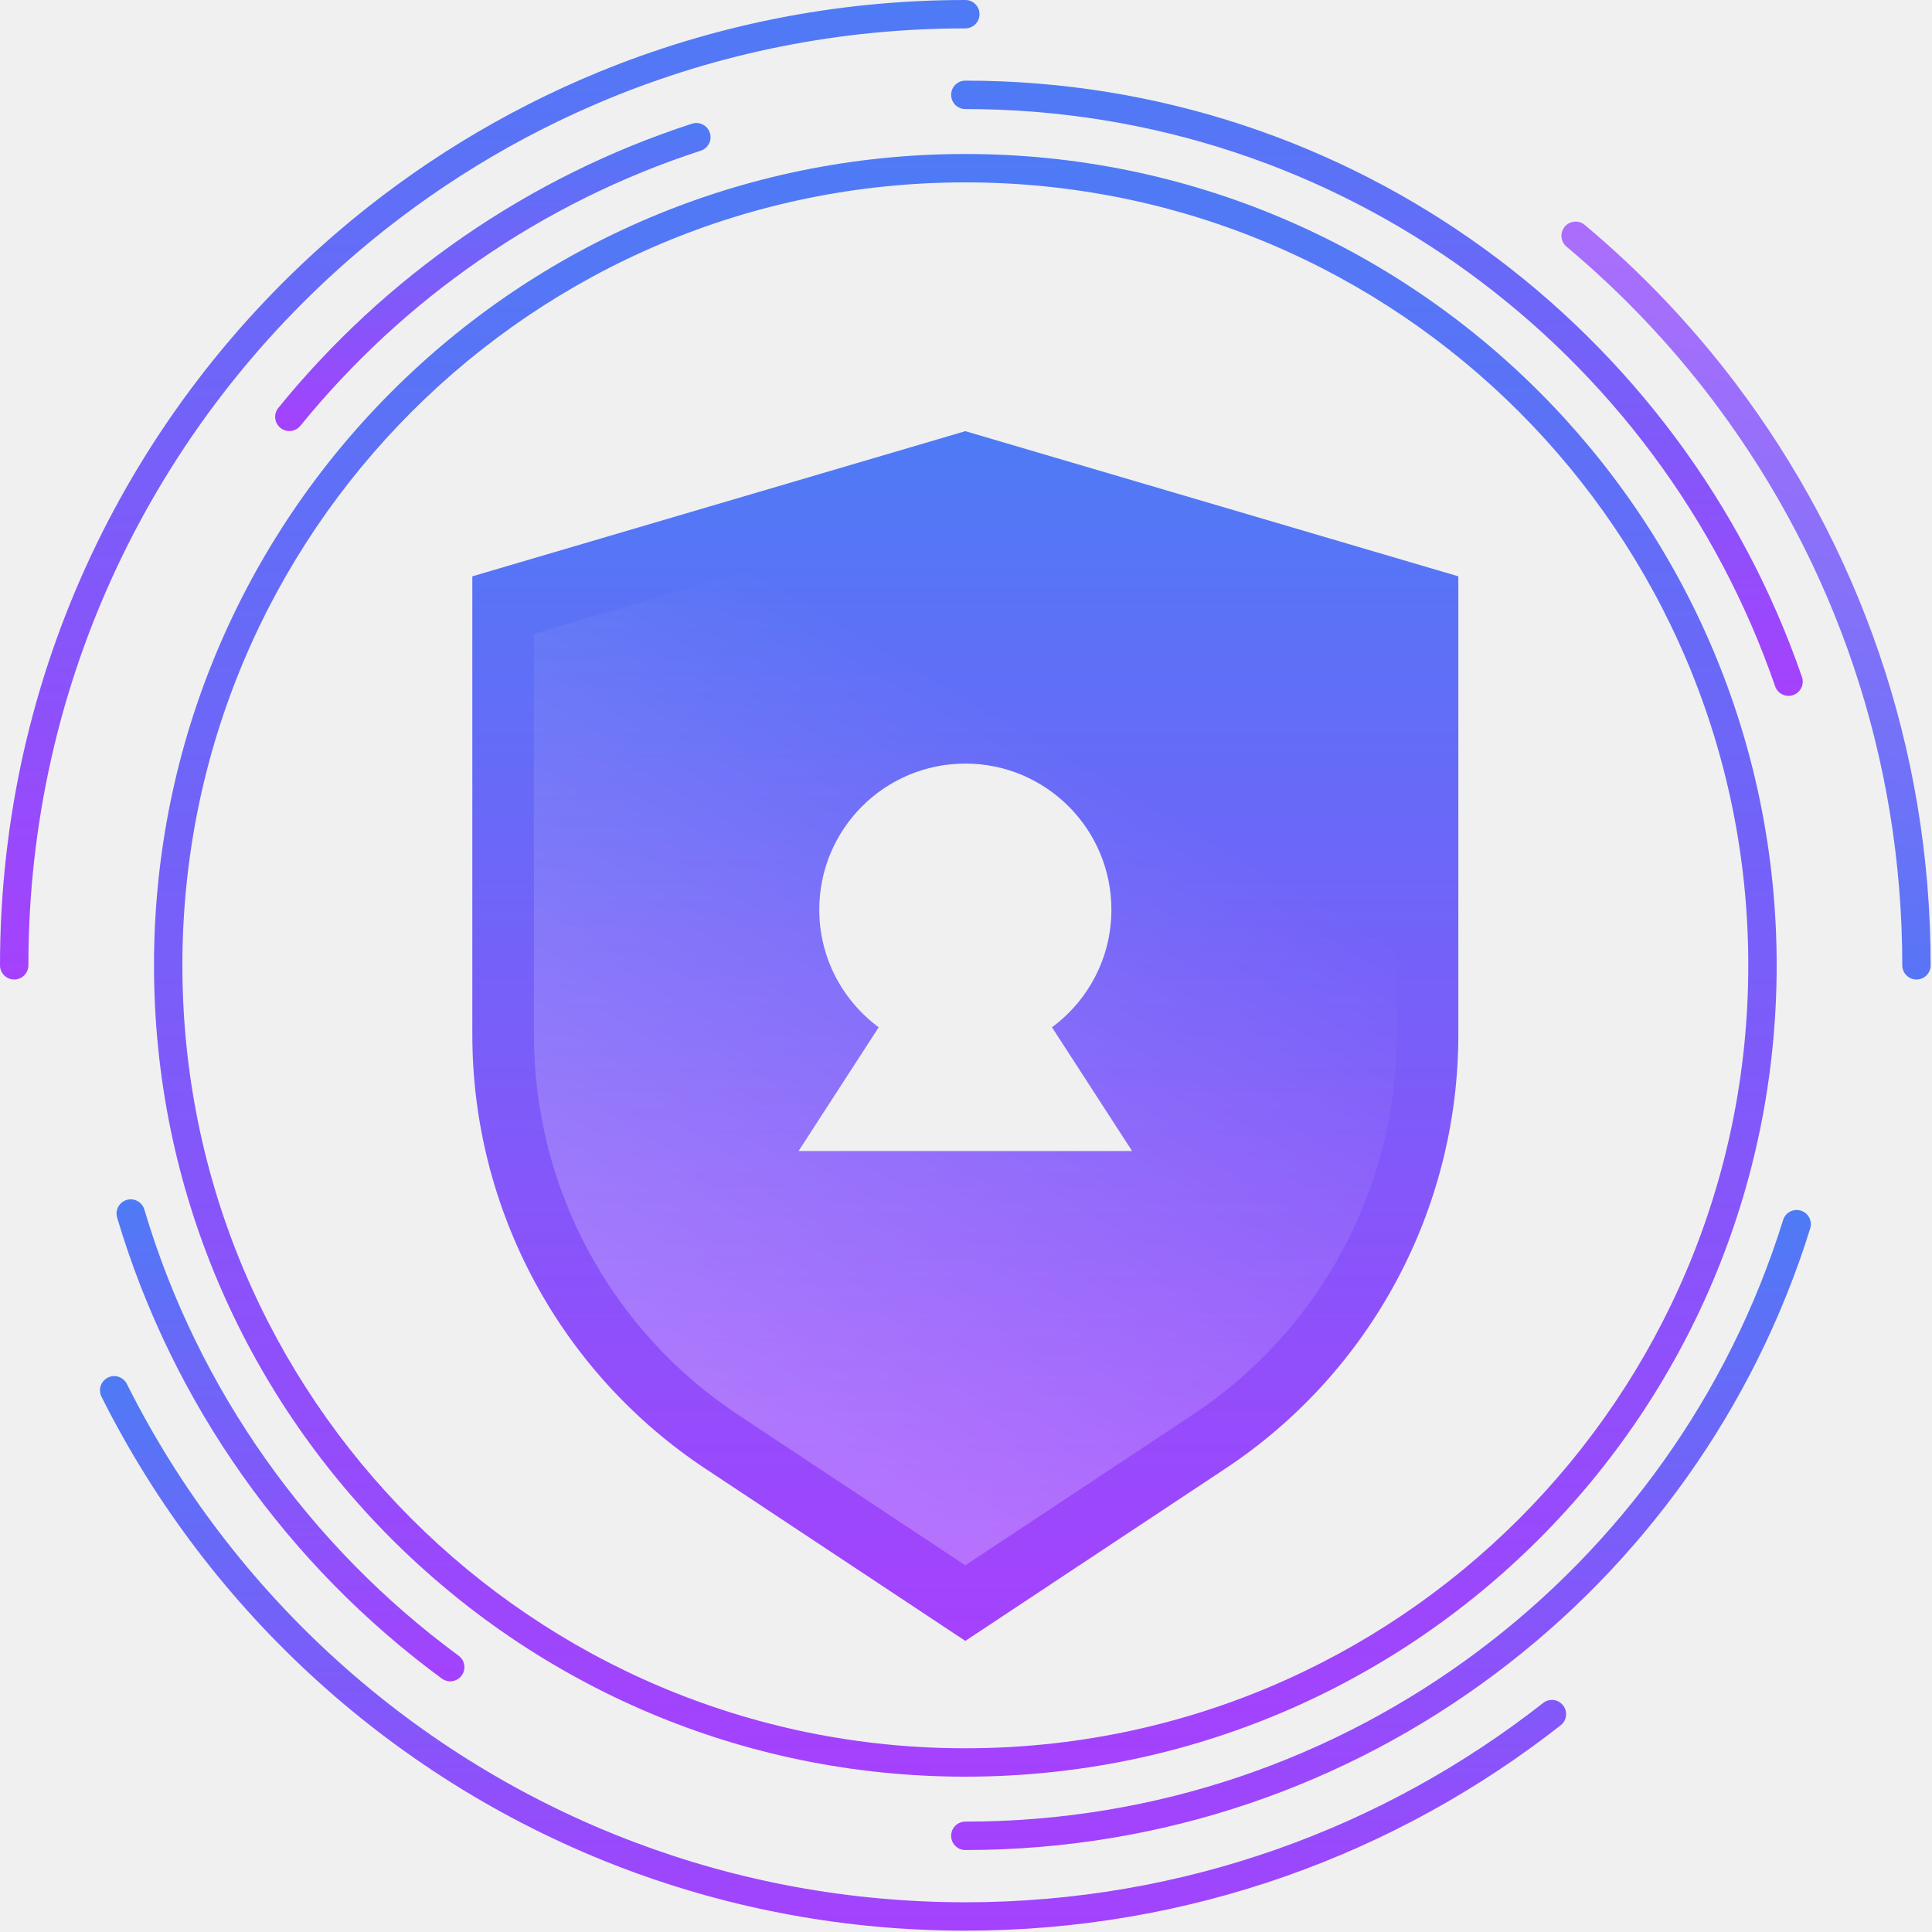
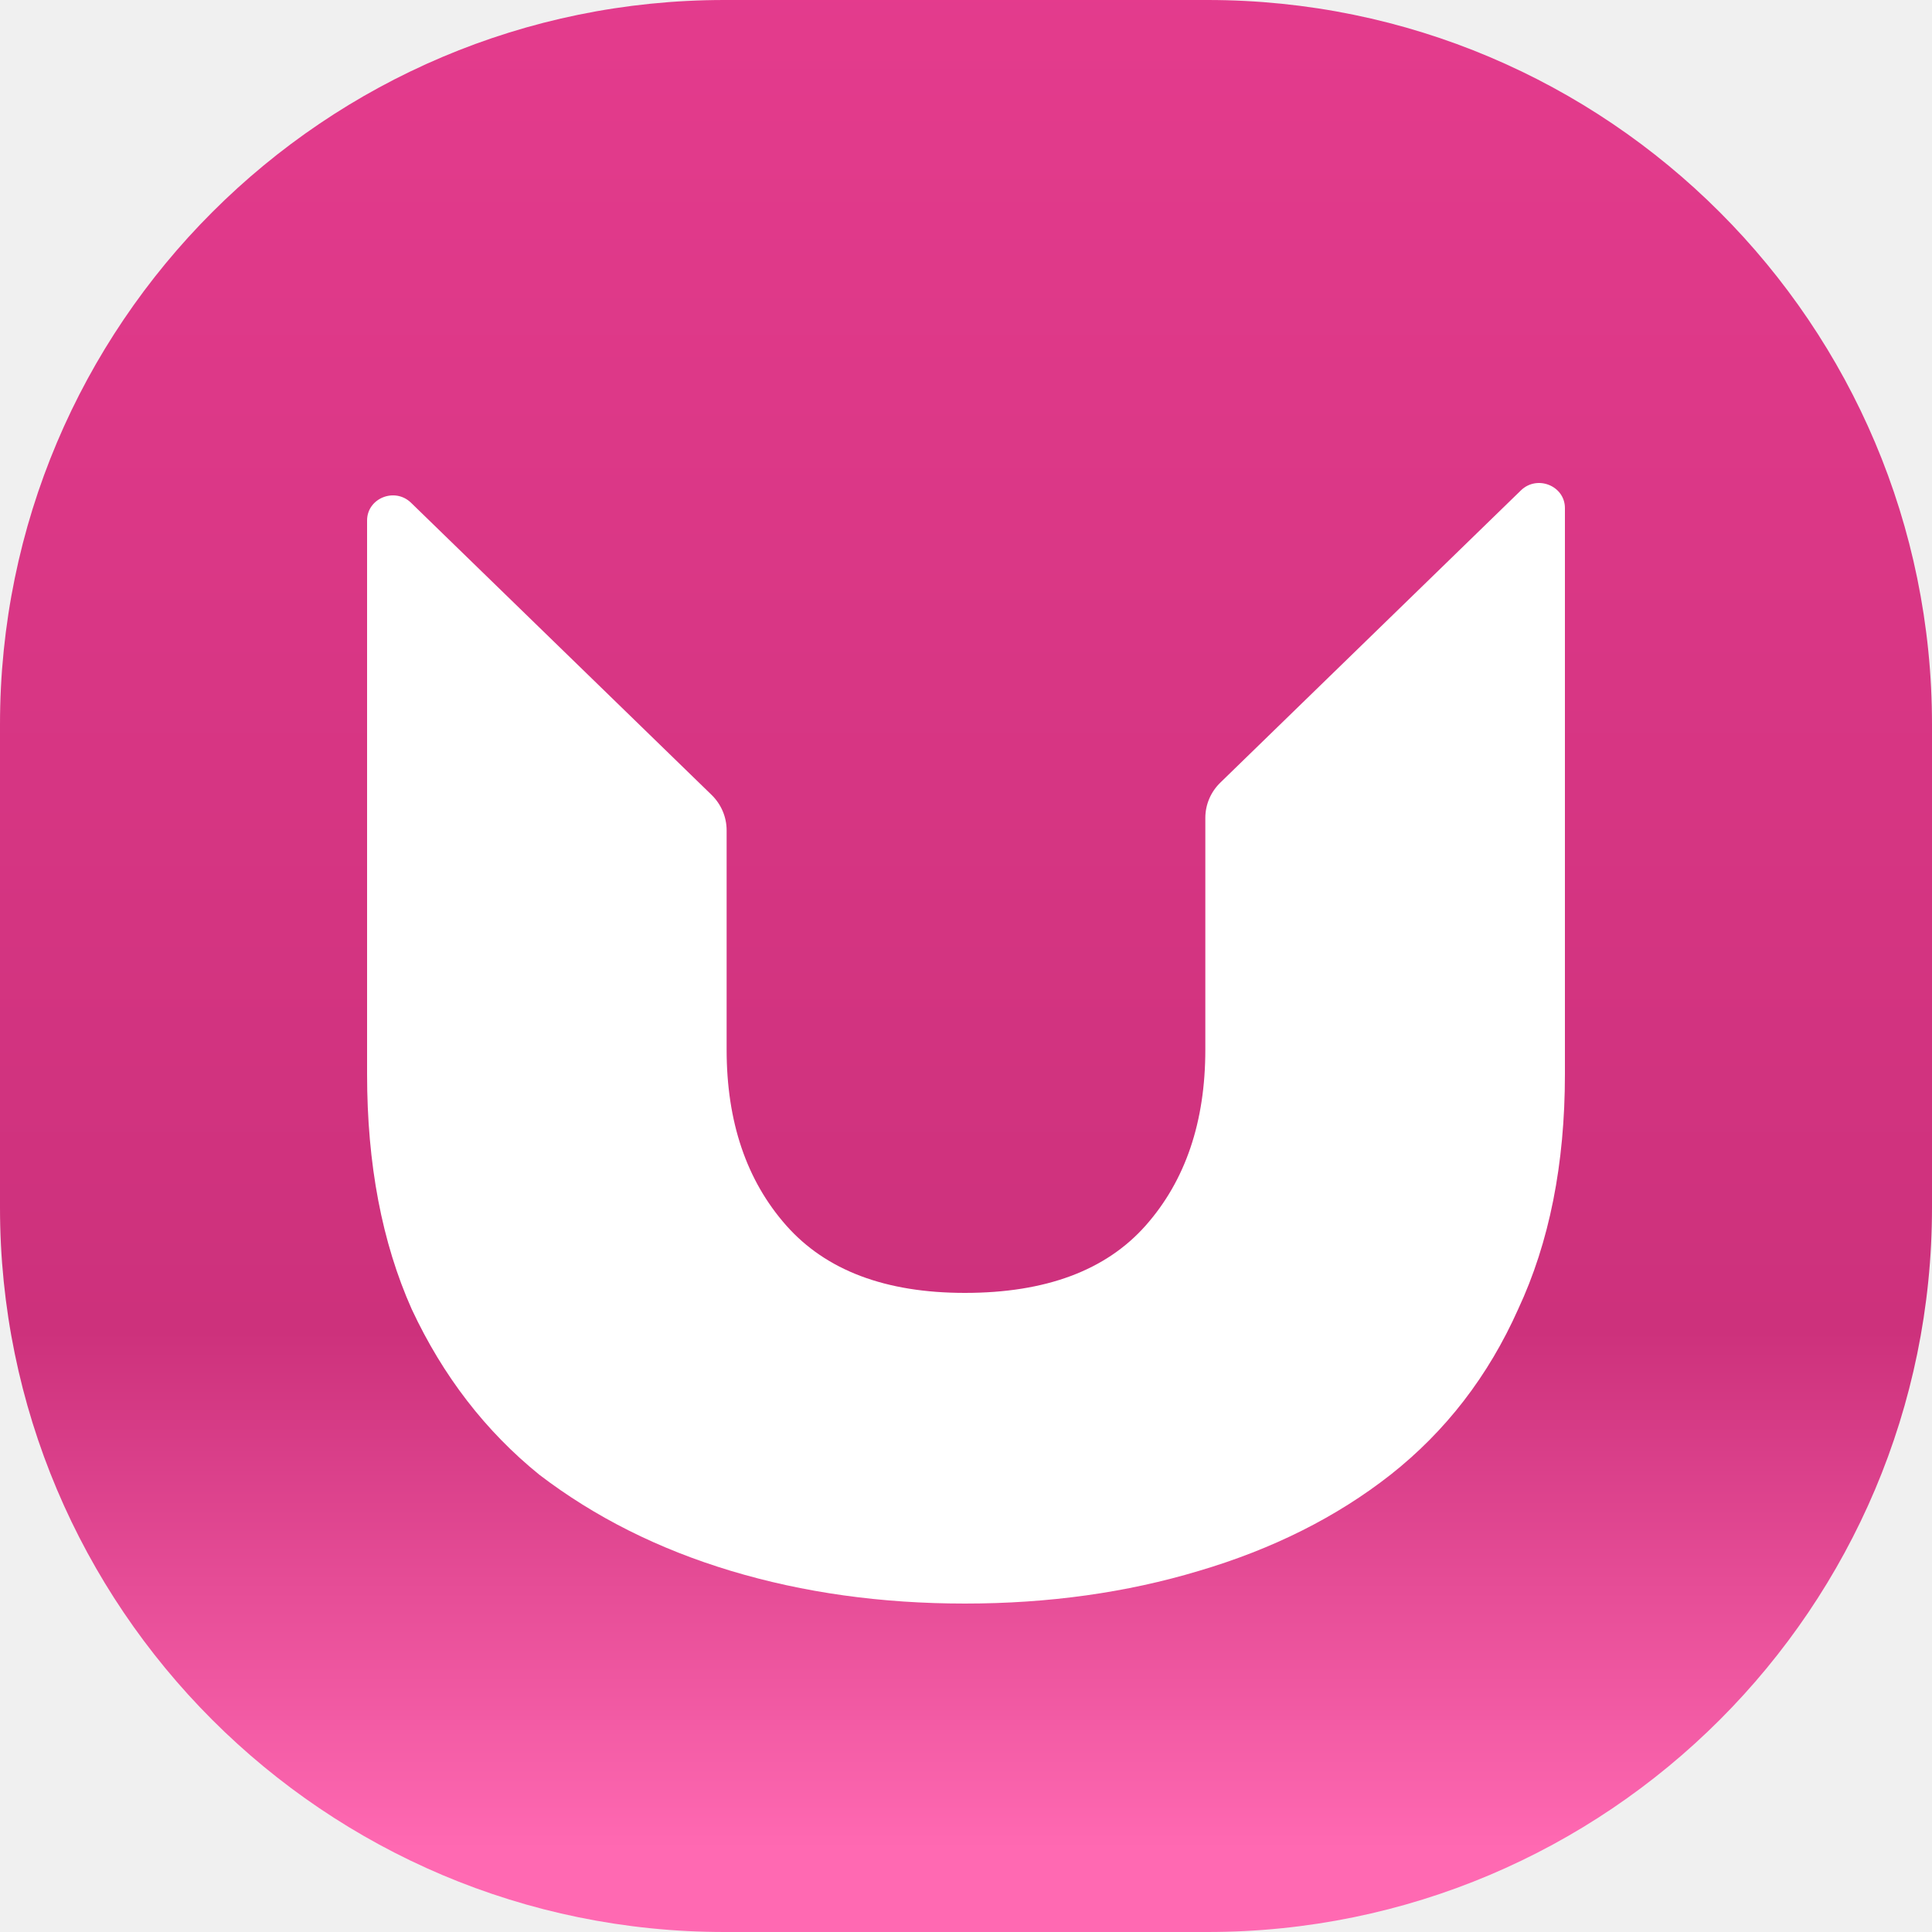
- <svg xmlns="http://www.w3.org/2000/svg" width="65" height="65" viewBox="0 0 65 65" fill="none">
-   <path d="M58.819 32.477C58.819 17.929 47.025 6.136 32.477 6.136C17.929 6.136 6.136 17.93 6.136 32.477C6.136 47.026 17.929 58.819 32.477 58.819C47.026 58.819 58.819 47.026 58.819 32.477ZM59.774 32.477C59.774 47.553 47.553 59.774 32.477 59.774C17.402 59.774 5.181 47.553 5.181 32.477C5.181 17.402 17.402 5.181 32.477 5.181C47.553 5.181 59.774 17.402 59.774 32.477Z" fill="url(#paint0_linear_1_89)" />
-   <path d="M3.628 46.348C3.864 46.23 4.15 46.325 4.268 46.561C7.803 53.626 13.913 59.178 21.367 61.986C24.822 63.288 28.566 64 32.477 64C39.813 64 46.562 61.495 51.918 57.294C52.125 57.131 52.425 57.167 52.588 57.374C52.751 57.582 52.715 57.882 52.507 58.045C46.989 62.374 40.034 64.955 32.477 64.955C28.449 64.955 24.591 64.221 21.03 62.88C13.349 59.987 7.055 54.267 3.414 46.989C3.296 46.753 3.392 46.466 3.628 46.348Z" fill="url(#paint1_linear_1_89)" />
-   <path d="M64 32.478C64 25.444 61.697 18.95 57.803 13.706L57.617 13.457C56.178 11.558 54.529 9.827 52.704 8.299C52.502 8.13 52.475 7.828 52.644 7.626C52.813 7.424 53.115 7.397 53.317 7.567C55.197 9.141 56.896 10.924 58.378 12.88C62.506 18.327 64.955 25.117 64.955 32.478C64.955 32.741 64.741 32.955 64.478 32.955C64.214 32.955 64 32.741 64 32.478Z" fill="url(#paint2_linear_1_89)" />
-   <path d="M0 32.477C1.56379e-05 22.588 4.421 13.731 11.392 7.775C13.983 5.561 16.927 3.747 20.128 2.43C23.936 0.864 28.107 6.9114e-06 32.477 0C32.741 0 32.955 0.214 32.955 0.478C32.955 0.741 32.741 0.955 32.477 0.955C28.233 0.955 24.186 1.794 20.492 3.314C17.385 4.592 14.528 6.352 12.012 8.501C5.244 14.283 0.955 22.879 0.955 32.477C0.955 32.741 0.741 32.955 0.478 32.955C0.214 32.955 0 32.741 0 32.477Z" fill="url(#paint3_linear_1_89)" />
-   <path d="M4.262 40.37C4.515 40.295 4.781 40.439 4.856 40.692C6.665 46.781 10.432 52.029 15.43 55.704C15.642 55.86 15.688 56.159 15.532 56.371C15.376 56.584 15.077 56.63 14.864 56.473C9.702 52.678 5.809 47.257 3.941 40.964C3.866 40.711 4.01 40.445 4.262 40.37Z" fill="url(#paint4_linear_1_89)" />
-   <path d="M59.991 41.045C60.069 40.793 60.337 40.652 60.589 40.731C60.841 40.809 60.981 41.076 60.903 41.328C57.135 53.444 45.834 62.242 32.477 62.242C32.214 62.242 32 62.028 32 61.764C32 61.5 32.214 61.286 32.477 61.286C45.404 61.286 56.343 52.772 59.991 41.045Z" fill="url(#paint5_linear_1_89)" />
-   <path d="M32.477 2.713C45.52 2.713 56.603 11.102 60.625 22.778C60.711 23.027 60.578 23.299 60.329 23.385C60.08 23.471 59.808 23.338 59.722 23.089C55.828 11.787 45.1 3.669 32.477 3.669C32.214 3.669 32 3.455 32 3.191C32 2.927 32.214 2.713 32.477 2.713Z" fill="url(#paint6_linear_1_89)" />
-   <path d="M23.281 4.162C23.532 4.08 23.801 4.218 23.882 4.469C23.964 4.719 23.826 4.989 23.576 5.07C18.231 6.805 13.571 10.06 10.106 14.325C9.939 14.53 9.639 14.561 9.434 14.395C9.229 14.229 9.198 13.928 9.364 13.723C12.943 9.317 17.758 5.954 23.281 4.162Z" fill="url(#paint7_linear_1_89)" />
-   <path d="M32.477 14.506L15.891 19.39V34.812C15.891 40.685 18.835 46.167 23.731 49.411L32.477 55.206L41.224 49.411C46.12 46.167 49.064 40.685 49.064 34.812V19.39L32.477 14.506ZM26.866 38.726L29.562 34.561C28.35 33.666 27.563 32.227 27.563 30.605C27.563 27.89 29.763 25.69 32.478 25.69C35.192 25.69 37.392 27.89 37.392 30.605C37.392 32.228 36.606 33.666 35.393 34.561L38.089 38.726H26.866Z" fill="url(#paint8_linear_1_89)" />
-   <path opacity="0.24" d="M32.477 17.049L17.963 21.323V34.818C17.963 39.957 20.539 44.754 24.823 47.593L32.477 52.664L40.132 47.593C44.416 44.754 46.992 39.957 46.992 34.818V21.323L32.477 17.049ZM26.866 38.726L29.562 34.561C28.35 33.666 27.563 32.227 27.563 30.605C27.563 27.89 29.763 25.69 32.478 25.69C35.192 25.69 37.392 27.89 37.392 30.605C37.392 32.228 36.606 33.666 35.393 34.561L38.089 38.726H26.866Z" fill="url(#paint9_linear_1_89)" />
+ <svg xmlns="http://www.w3.org/2000/svg" width="40" height="40" viewBox="0 0 40 40" fill="none">
+   <path d="M25 0C33.284 0 40 6.716 40 15V25C40 33.284 33.284 40 25 40H15C6.716 40 0 33.284 0 25V15C0 6.716 6.716 0 15 0H25Z" fill="url(#paint0_linear_112_399)" />
+   <path d="M31.489 10.153C31.825 9.826 32.4 10.058 32.4 10.519V22.24C32.4 24.102 32.077 25.724 31.431 27.107C30.814 28.489 29.933 29.631 28.788 30.534C27.672 31.409 26.35 32.072 24.823 32.523C23.325 32.974 21.71 33.2 19.977 33.2C18.245 33.2 16.63 32.974 15.132 32.523C13.634 32.072 12.313 31.409 11.168 30.534C10.052 29.631 9.171 28.489 8.525 27.107C7.908 25.724 7.6 24.102 7.6 22.24V10.776C7.6 10.314 8.174 10.083 8.51 10.409L14.732 16.457C14.932 16.652 15.044 16.916 15.044 17.191V21.732C15.044 23.227 15.455 24.44 16.277 25.371C17.1 26.302 18.333 26.768 19.977 26.768C21.651 26.768 22.899 26.302 23.722 25.371C24.544 24.44 24.955 23.227 24.955 21.732V16.934C24.955 16.659 25.067 16.395 25.268 16.201L31.489 10.153Z" fill="white" />
  <defs>
-     <linearGradient id="paint0_linear_1_89" x1="32.477" y1="5.181" x2="32.477" y2="59.774" gradientUnits="userSpaceOnUse">
-       <stop stop-color="#4E7BF5" />
-       <stop offset="1" stop-color="#A541FD" />
-     </linearGradient>
-     <linearGradient id="paint1_linear_1_89" x1="28.027" y1="46.297" x2="28.027" y2="64.955" gradientUnits="userSpaceOnUse">
-       <stop stop-color="#4E7BF5" />
-       <stop offset="1" stop-color="#A541FD" />
-     </linearGradient>
-     <linearGradient id="paint2_linear_1_89" x1="56.092" y1="30.888" x2="61.396" y2="9.522" gradientUnits="userSpaceOnUse">
-       <stop stop-color="#5774F6" />
-       <stop offset="1" stop-color="#AC6EFC" />
-     </linearGradient>
-     <linearGradient id="paint3_linear_1_89" x1="16.477" y1="0" x2="16.477" y2="32.955" gradientUnits="userSpaceOnUse">
-       <stop stop-color="#4E7BF5" />
-       <stop offset="1" stop-color="#A541FD" />
-     </linearGradient>
-     <linearGradient id="paint4_linear_1_89" x1="9.773" y1="40.35" x2="9.773" y2="56.566" gradientUnits="userSpaceOnUse">
-       <stop stop-color="#4E7BF5" />
-       <stop offset="1" stop-color="#A541FD" />
-     </linearGradient>
-     <linearGradient id="paint5_linear_1_89" x1="46.462" y1="40.709" x2="46.462" y2="62.242" gradientUnits="userSpaceOnUse">
-       <stop stop-color="#4E7BF5" />
-       <stop offset="1" stop-color="#A541FD" />
-     </linearGradient>
-     <linearGradient id="paint6_linear_1_89" x1="46.326" y1="2.713" x2="46.326" y2="23.411" gradientUnits="userSpaceOnUse">
-       <stop stop-color="#4E7BF5" />
-       <stop offset="1" stop-color="#A541FD" />
-     </linearGradient>
-     <linearGradient id="paint7_linear_1_89" x1="16.582" y1="4.138" x2="16.582" y2="14.502" gradientUnits="userSpaceOnUse">
-       <stop stop-color="#4E7BF5" />
-       <stop offset="1" stop-color="#A541FD" />
-     </linearGradient>
-     <linearGradient id="paint8_linear_1_89" x1="32.477" y1="14.506" x2="32.477" y2="55.206" gradientUnits="userSpaceOnUse">
-       <stop stop-color="#4E7BF5" />
-       <stop offset="1" stop-color="#A541FD" />
-     </linearGradient>
-     <linearGradient id="paint9_linear_1_89" x1="35.483" y1="25.021" x2="23.074" y2="46.194" gradientUnits="userSpaceOnUse">
-       <stop stop-color="white" stop-opacity="0" />
-       <stop offset="1" stop-color="white" />
+     <linearGradient id="paint0_linear_112_399" x1="19.785" y1="-12.304" x2="19.785" y2="38.305" gradientUnits="userSpaceOnUse">
+       <stop stop-color="#FA6FB2" />
+       <stop offset="0.135" stop-color="#E83D90" />
+       <stop offset="0.788" stop-color="#CD317C" />
+       <stop offset="1" stop-color="#FF69B2" />
    </linearGradient>
  </defs>
</svg>
